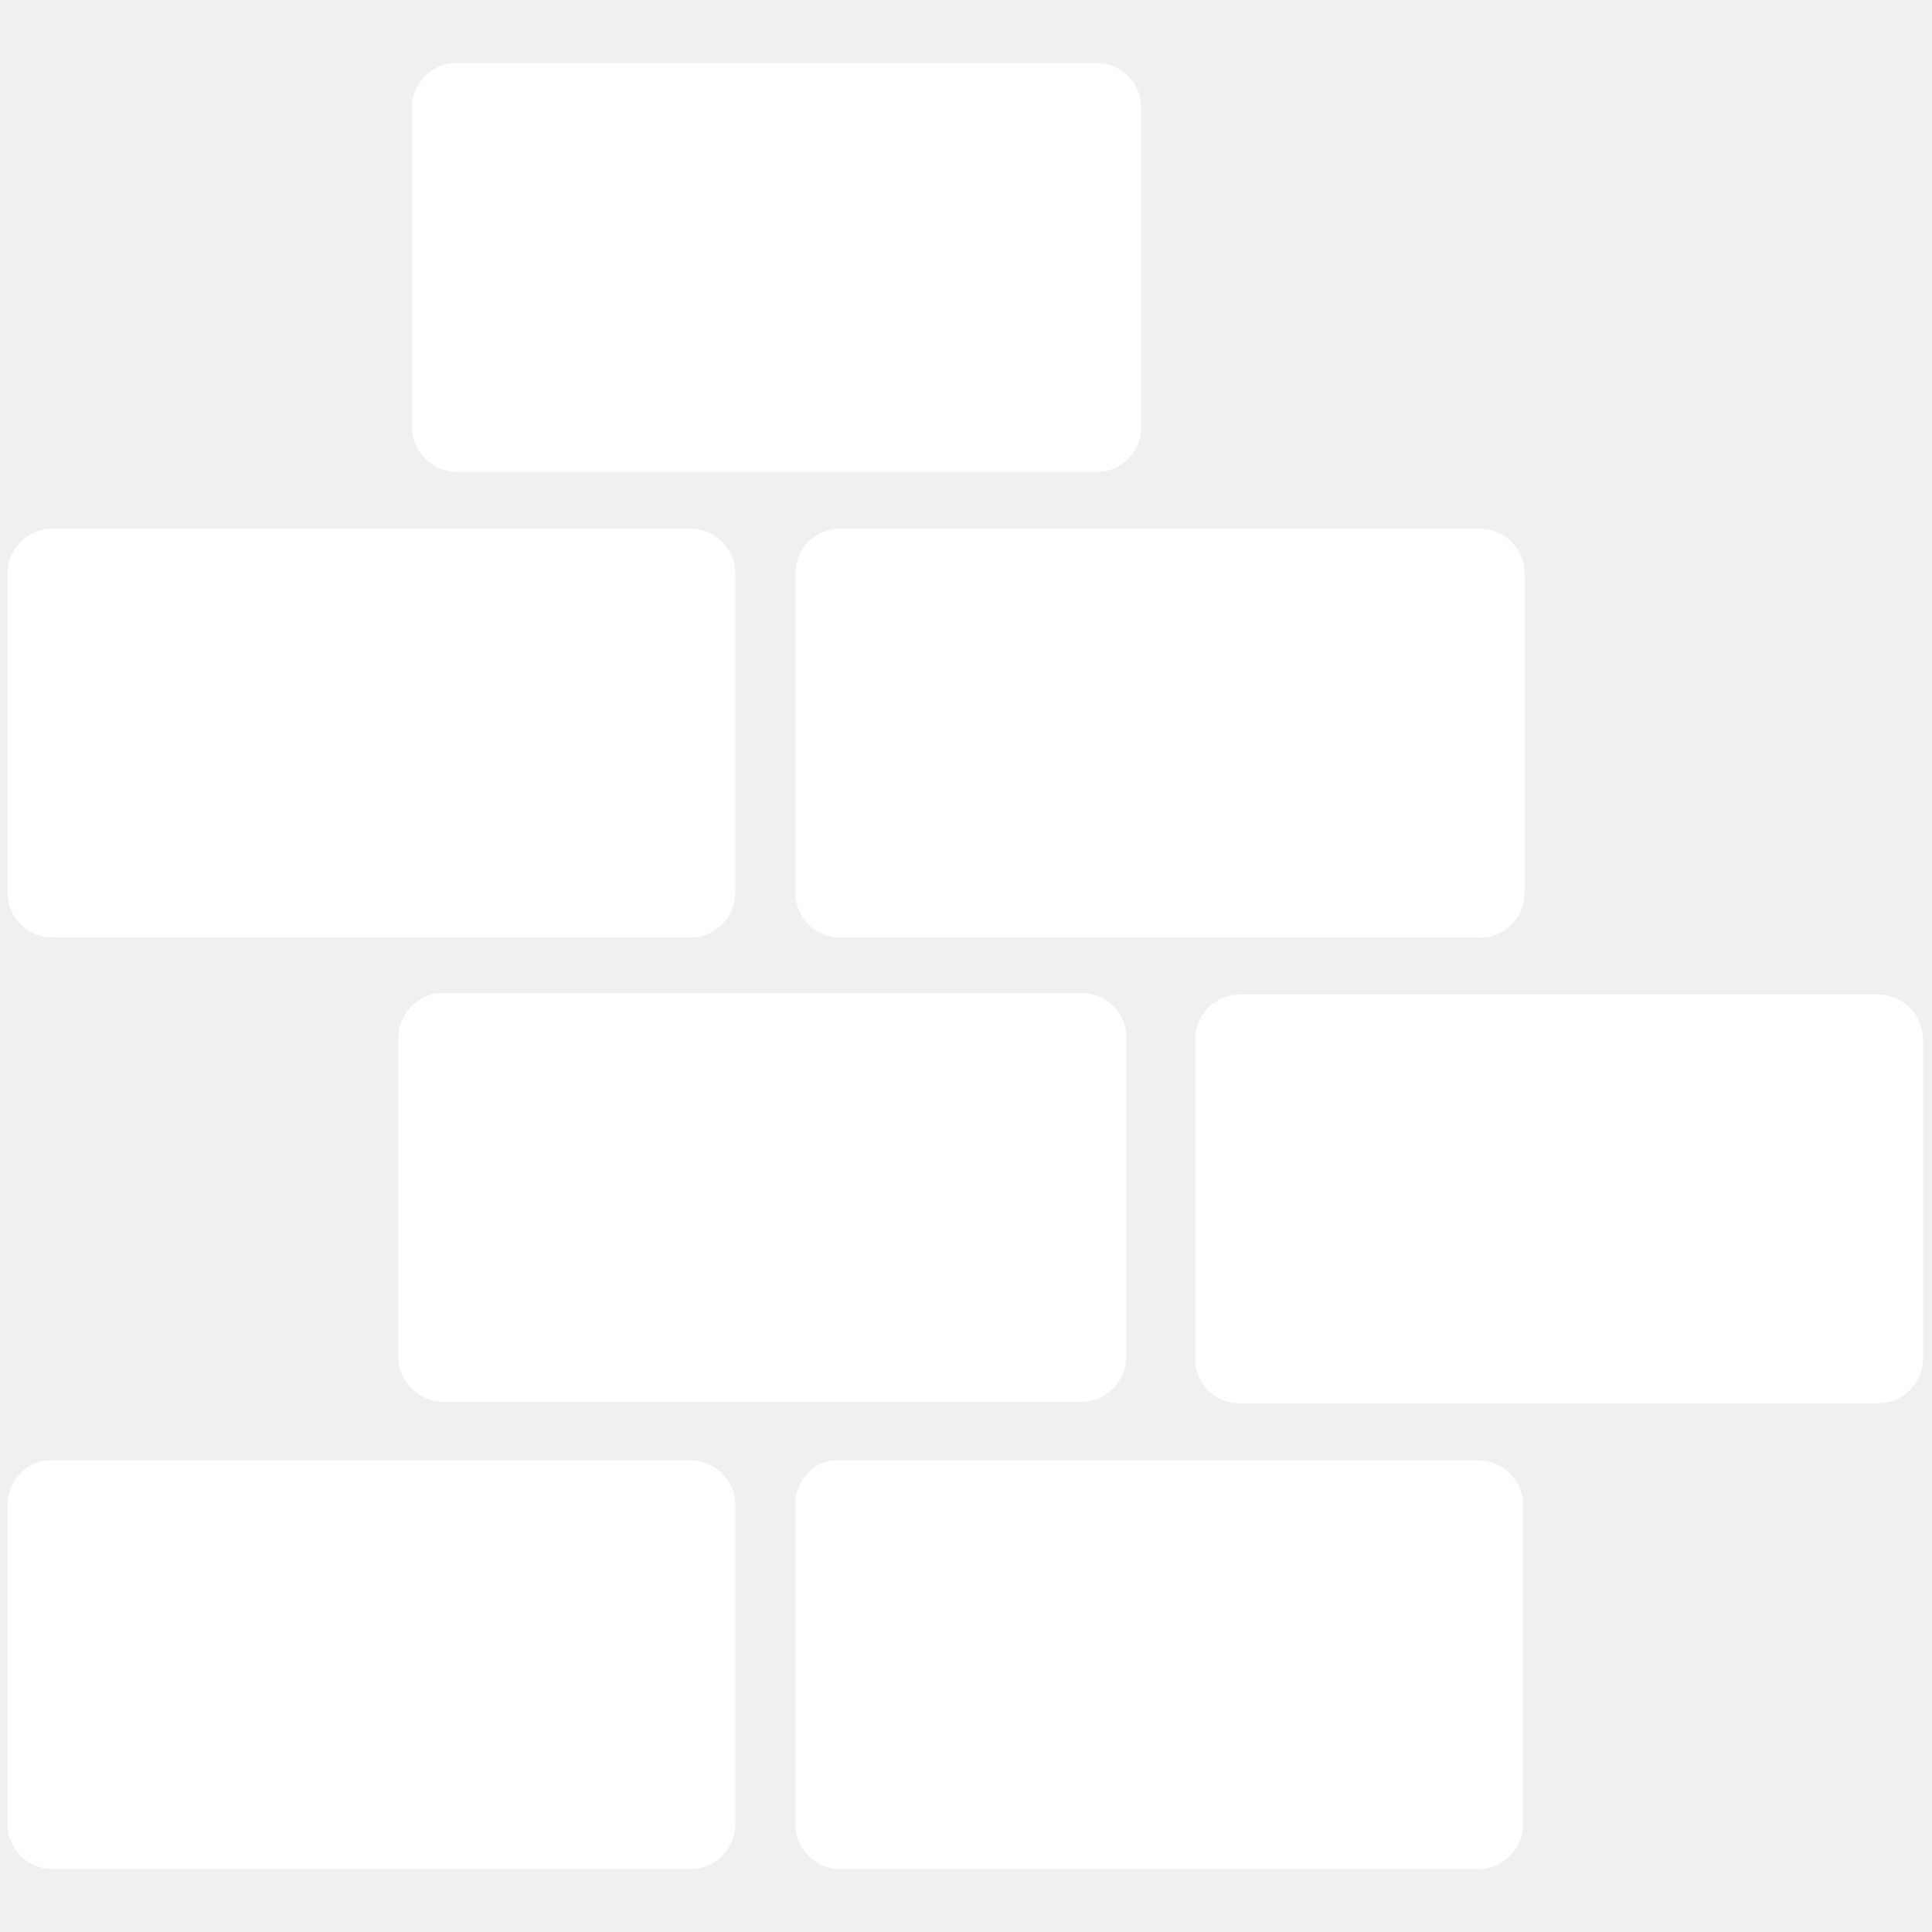
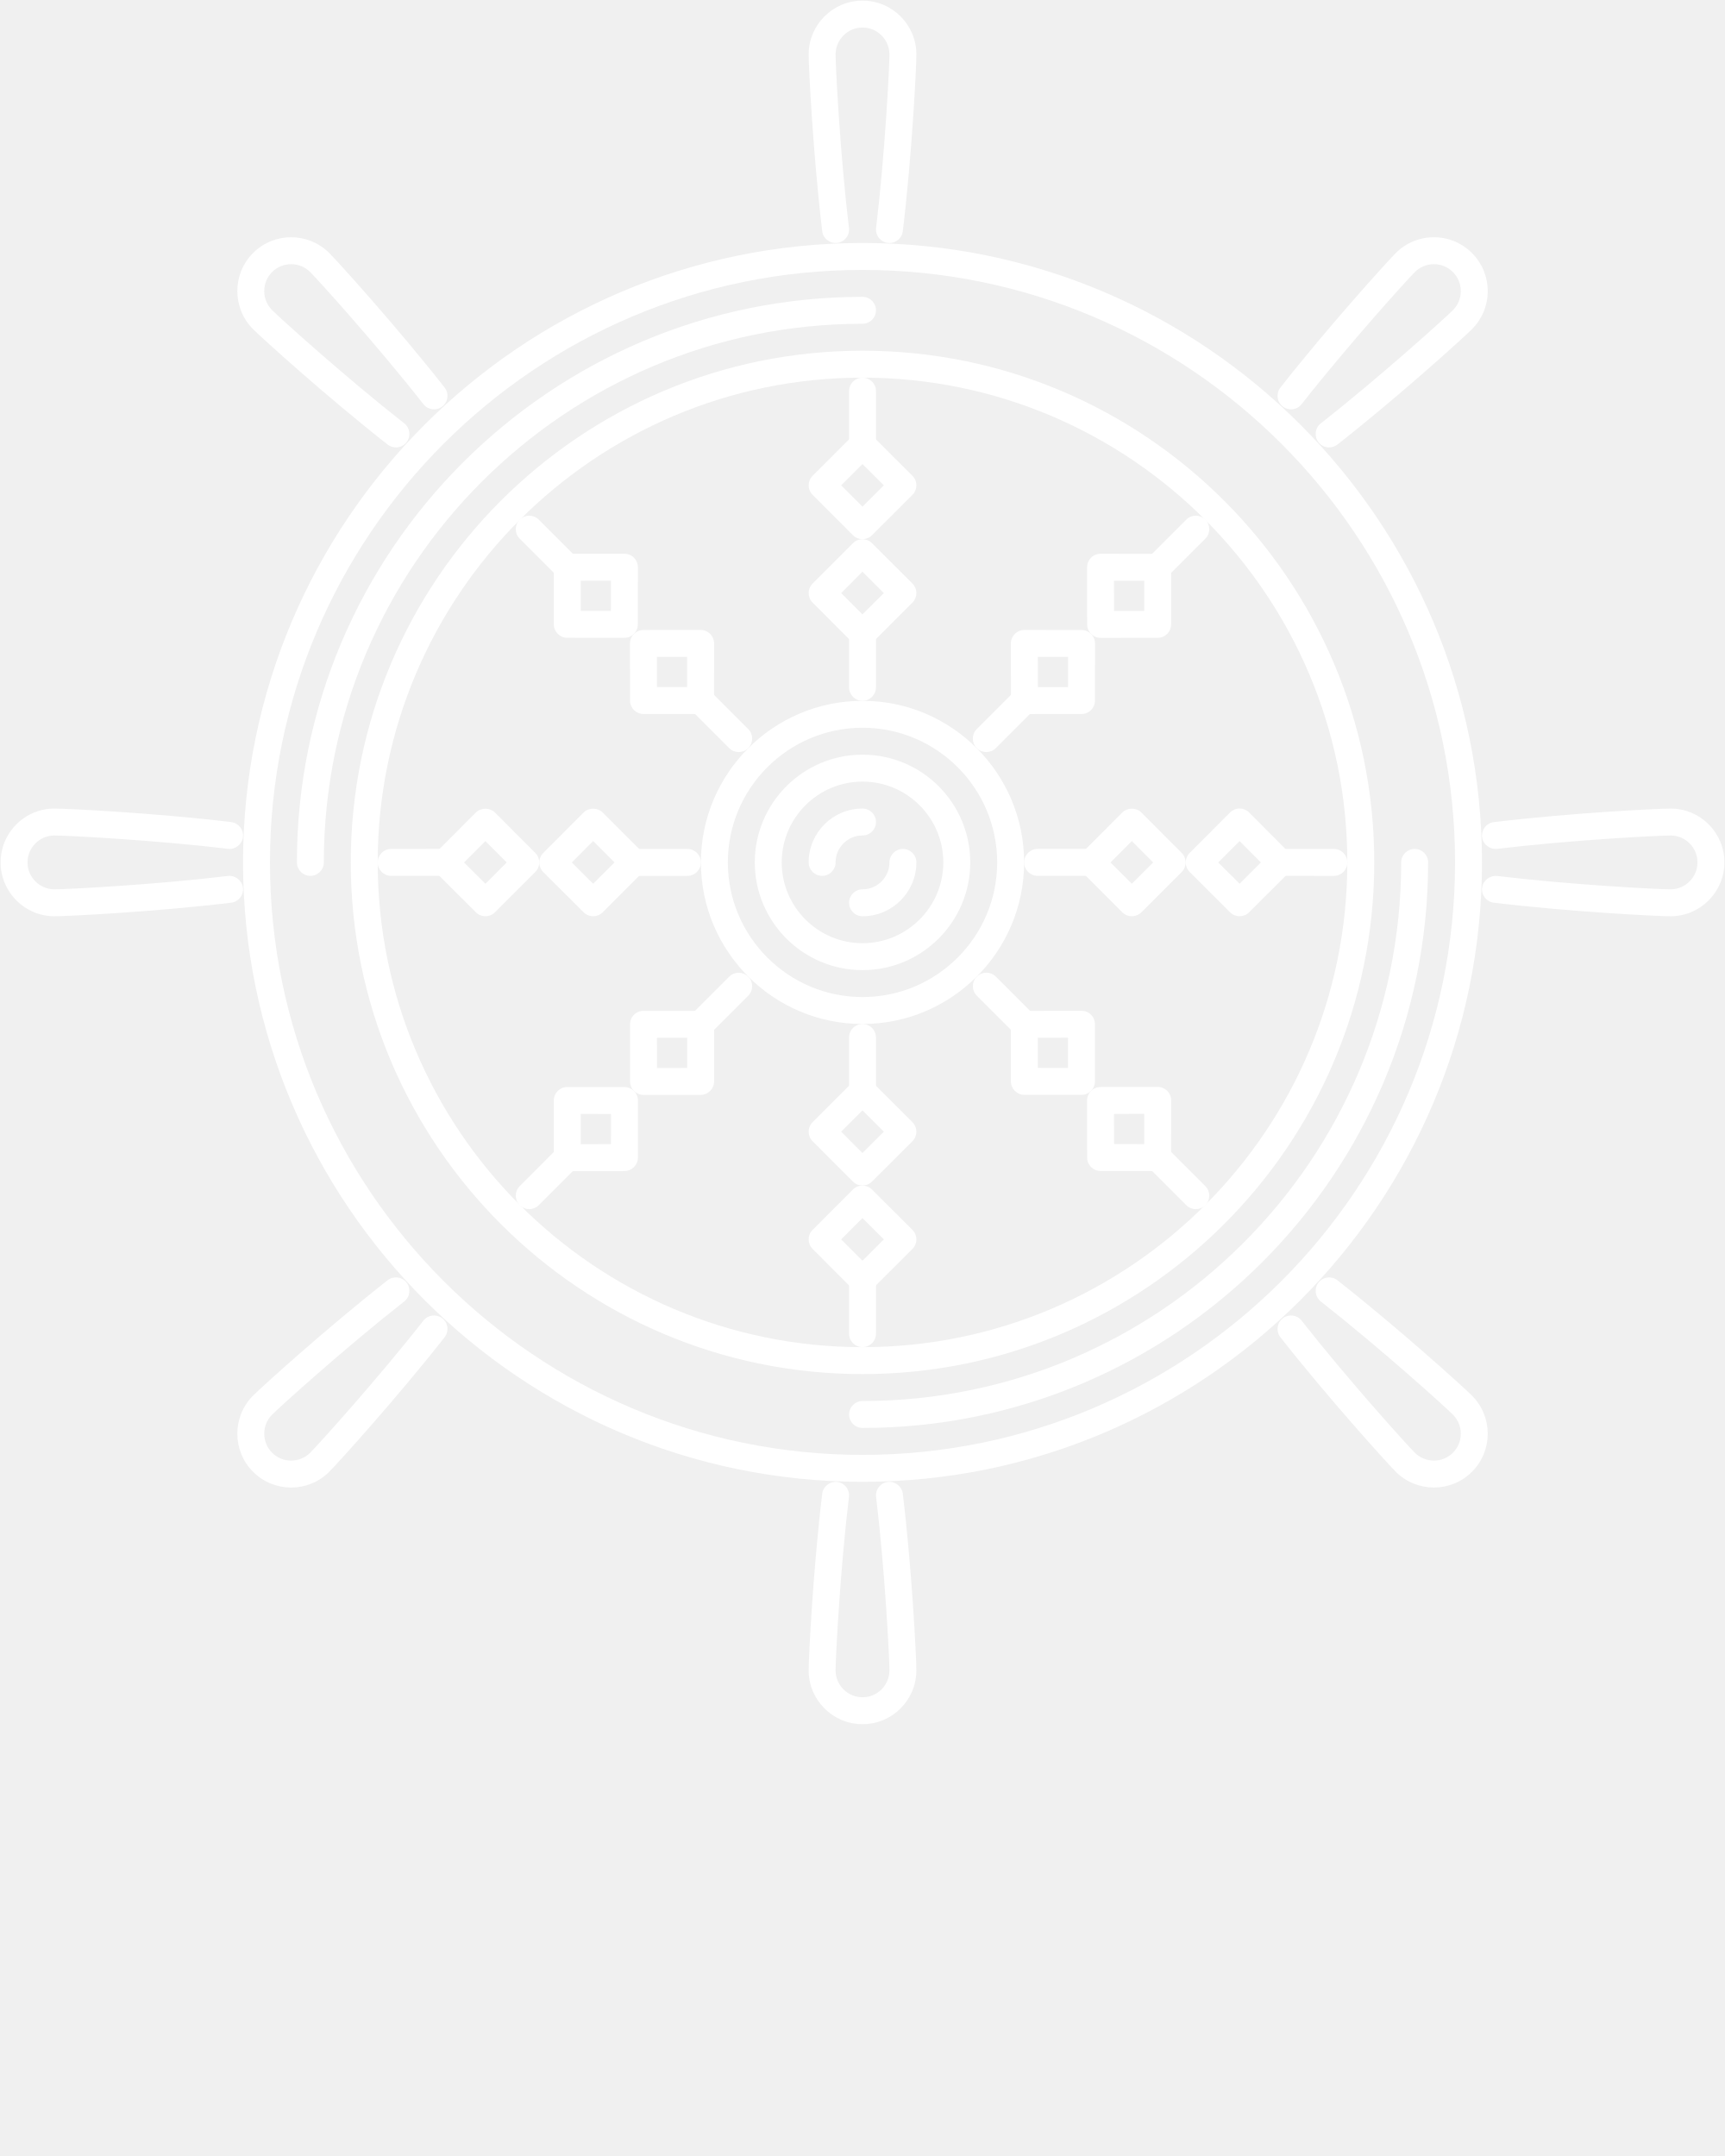
- <svg xmlns="http://www.w3.org/2000/svg" version="1.1" id="Layer_1" x="0px" y="0px" viewBox="0 0 129 129" style="enable-background:new 0 0 129 129;" xml:space="preserve">
-   <style type="text/css">
- 	.st0{fill:#1D3CD6;}
- 	.st1{clip-path:url(#SVGID_2_);fill:#FF80C9;}
- 	.st2{fill:#FF80C9;}
- 	.st3{clip-path:url(#SVGID_4_);fill:#1D3CD6;}
- 	.st4{fill:#6FD877;}
- 	.st5{fill:#E03620;}
- 	.st6{clip-path:url(#SVGID_6_);fill:#FF80C9;}
- 	.st7{clip-path:url(#SVGID_8_);}
- 	.st8{clip-path:url(#SVGID_10_);fill:#1D3CD6;}
- 	.st9{fill:#FFFFFF;}
- </style>
+ <svg xmlns="http://www.w3.org/2000/svg" style="fill:white;" version="1.1" x="0px" y="0px" viewBox="0 0 512 640" enable-background="new 0 0 512 512" xml:space="preserve">
  <g>
-     <path class="st9" d="M53.1,100.5v21.3c0,1.7,1.4,3,3,3h42.6c1.7,0,3-1.4,3-3v-21.3c0-1.7-1.4-3-3-3H56.1   C54.4,97.4,53.1,98.8,53.1,100.5z" />
-     <path class="st9" d="M0.5,100.5v21.3c0,1.7,1.4,3,3,3h42.6c1.7,0,3-1.4,3-3v-21.3c0-1.7-1.4-3-3-3H3.5C1.9,97.4,0.5,98.8,0.5,100.5   z" />
-     <path class="st9" d="M101.8,59.6V38.3c0-1.7-1.4-3-3-3H56.1c-1.7,0-3,1.4-3,3v21.3c0,1.7,1.4,3,3,3h42.6   C100.4,62.7,101.8,61.3,101.8,59.6z" />
-     <path class="st9" d="M0.5,38.3v21.3c0,1.7,1.4,3,3,3h42.6c1.7,0,3-1.4,3-3V38.3c0-1.7-1.4-3-3-3H3.5C1.9,35.3,0.5,36.6,0.5,38.3z" />
-     <path class="st9" d="M76.2,28.5V7.2c0-1.7-1.4-3-3-3H30.5c-1.7,0-3,1.4-3,3v21.3c0,1.7,1.4,3,3,3h42.6   C74.8,31.6,76.2,30.2,76.2,28.5z" />
-     <path class="st9" d="M72.2,66.3H29.6c-1.7,0-3,1.4-3,3v21.3c0,1.7,1.4,3,3,3h42.6c1.7,0,3-1.4,3-3V69.4   C75.3,67.7,73.9,66.3,72.2,66.3z" />
-     <path class="st9" d="M82.8,93.7h42.6c1.7,0,3-1.4,3-3V69.4c0-1.7-1.4-3-3-3H82.8c-1.7,0-3,1.4-3,3v21.3   C79.8,92.4,81.1,93.7,82.8,93.7z" />
+     <g>
+       <g>
+         <path d="M256.006,439.87c-101.39,0-183.87-82.488-183.87-183.87c0-101.386,82.48-183.87,183.87-183.87     c101.394,0,183.866,82.484,183.866,183.87C439.872,357.382,357.399,439.87,256.006,439.87z M256.006,80.124     C159.027,80.124,80.13,159.021,80.13,256s78.897,175.876,175.876,175.876c96.975,0,175.872-78.897,175.872-175.876     S352.98,80.124,256.006,80.124z" />
+       </g>
+     </g>
+     <g>
+       <g>
+         <path d="M92.121,259.997c-2.209,0-3.997-1.788-3.997-3.997c0-92.571,75.314-167.882,167.882-167.882     c2.209,0,3.997,1.788,3.997,3.997c0,2.21-1.788,3.997-3.997,3.997C167.842,96.112,96.118,167.84,96.118,256     C96.118,258.209,94.331,259.997,92.121,259.997z" />
+       </g>
+     </g>
+     <g>
+       <g>
+         <path d="M256.006,423.882c-2.21,0-3.997-1.788-3.997-3.998c0-2.209,1.787-3.997,3.997-3.997     c88.168,0,159.883-71.73,159.883-159.887c0-2.21,1.796-3.997,3.997-3.997c2.218,0,3.998,1.787,3.998,3.997     C423.884,348.575,348.577,423.882,256.006,423.882z" />
+       </g>
+     </g>
+     <g>
+       <g>
+         <path d="M256.006,407.893c-83.754,0-151.893-68.14-151.893-151.893c0-83.754,68.139-151.893,151.893-151.893     c83.749,0,151.889,68.139,151.889,151.893C407.895,339.753,339.755,407.893,256.006,407.893z M256.006,112.102     c-79.343,0-143.898,64.552-143.898,143.898c0,79.351,64.556,143.898,143.898,143.898c79.347,0,143.895-64.548,143.895-143.898     C399.9,176.653,335.353,112.102,256.006,112.102z" />
+       </g>
+     </g>
+     <g>
+       <g>
+         <path d="M256.006,287.978c-17.636,0-31.978-14.35-31.978-31.978c0-17.632,14.342-31.978,31.978-31.978     c17.64,0,31.974,14.346,31.974,31.978C287.979,273.628,273.646,287.978,256.006,287.978z M256.006,232.017     c-13.226,0-23.983,10.758-23.983,23.983c0,13.225,10.758,23.983,23.983,23.983c13.221,0,23.979-10.759,23.979-23.983     C279.985,242.774,269.227,232.017,256.006,232.017z" />
+       </g>
+     </g>
+     <g>
+       <g>
+         <path d="M244.015,259.997c-2.21,0-3.998-1.788-3.998-3.997c0-8.818,7.175-15.989,15.989-15.989c2.209,0,3.997,1.788,3.997,3.998     c0,2.209-1.788,3.997-3.997,3.997c-4.411,0-7.994,3.587-7.994,7.994C248.012,258.209,246.224,259.997,244.015,259.997z" />
+       </g>
+     </g>
+     <g>
+       <g>
+         <path d="M256.006,271.988c-2.21,0-3.997-1.788-3.997-3.997s1.787-3.997,3.997-3.997c4.411,0,7.99-3.587,7.99-7.994     c0-2.21,1.796-3.997,3.997-3.997c2.217,0,3.997,1.787,3.997,3.997C271.99,264.821,264.823,271.988,256.006,271.988z" />
+       </g>
+     </g>
+     <g>
+       <g>
+         <path d="M256.006,303.966c-26.45,0-47.966-21.516-47.966-47.966s21.516-47.966,47.966-47.966     c26.446,0,47.962,21.516,47.962,47.966S282.452,303.966,256.006,303.966z M256.006,216.028     c-22.039,0-39.972,17.933-39.972,39.972s17.933,39.972,39.972,39.972c22.043,0,39.968-17.933,39.968-39.972     S278.049,216.028,256.006,216.028z" />
+       </g>
+     </g>
+     <g>
+       <g>
+         <path d="M264.012,72.138c-0.168,0-0.332-0.008-0.488-0.027c-2.193-0.266-3.755-2.257-3.489-4.45     c2.646-21.922,3.962-47.938,3.962-51.491c0-4.407-3.579-7.994-7.99-7.994s-7.994,3.587-7.994,7.994     c0,3.537,1.319,29.503,3.966,51.495c0.266,2.189-1.296,4.181-3.49,4.446c-2.186,0.227-4.185-1.3-4.442-3.494     c-2.732-22.694-4.028-48.688-4.028-52.447c0-8.818,7.175-15.988,15.989-15.988c8.817,0,15.984,7.17,15.984,15.988     c0,3.778-1.296,29.819-4.028,52.451C267.728,70.646,265.995,72.138,264.012,72.138z" />
+       </g>
+     </g>
+     <g>
+       <g>
+         <path d="M256.006,511.819c-8.814,0-15.989-7.167-15.989-15.988c0-3.779,1.296-29.808,4.028-52.447     c0.266-2.187,2.397-3.732,4.442-3.482c2.194,0.266,3.756,2.248,3.49,4.45c-2.646,21.922-3.966,47.927-3.966,51.479     c0,4.402,3.583,7.994,7.994,7.994s7.99-3.592,7.99-7.994c0-3.553-1.315-29.558-3.962-51.479c-0.266-2.202,1.296-4.185,3.489-4.45     c2.019-0.281,4.173,1.28,4.438,3.482c2.732,22.64,4.028,48.668,4.028,52.447C271.99,504.652,264.823,511.819,256.006,511.819z" />
+       </g>
+     </g>
+     <g>
+       <g>
+         <path d="M117.518,132.813c-0.866,0-1.733-0.277-2.467-0.852c-17.925-14.06-37.263-31.571-39.94-34.249     c-6.23-6.226-6.23-16.371,0-22.604c6.214-6.238,16.363-6.242,22.608-0.004c2.678,2.674,20.189,22.02,34.249,39.94     c1.358,1.736,1.062,4.251-0.679,5.613c-1.733,1.362-4.247,1.058-5.613-0.68c-13.615-17.362-31.096-36.704-33.609-39.223     c-3.099-3.103-8.174-3.114-11.305,0.004c-3.114,3.115-3.114,8.187,0,11.301c2.515,2.518,21.86,19.99,39.223,33.609     c1.733,1.362,2.038,3.876,0.68,5.613C119.875,132.29,118.696,132.813,117.518,132.813z" />
+       </g>
+     </g>
+     <g>
+       <g>
+         <path d="M425.601,441.564c-4.106,0-8.197-1.554-11.32-4.677c-2.67-2.686-20.188-22.031-34.241-39.925     c-1.358-1.733-1.062-4.247,0.688-5.613c1.733-1.366,4.247-1.069,5.604,0.679c13.601,17.332,31.088,36.686,33.602,39.207     c3.123,3.107,8.197,3.123,11.32,0c3.107-3.115,3.107-8.182-0.016-11.305c-2.498-2.514-21.828-19.954-39.207-33.594     c-1.732-1.365-2.045-3.879-0.687-5.612c1.374-1.749,3.888-2.03,5.621-0.68c17.94,14.076,37.255,31.563,39.925,34.233     c6.246,6.23,6.246,16.379,0.016,22.609C433.782,440.011,429.691,441.564,425.601,441.564z" />
+       </g>
+     </g>
+     <g>
+       <g>
+         <path d="M16.167,271.988c-8.807,0-15.98-7.167-15.988-15.977c0.008-4.282,1.67-8.295,4.691-11.316     c3.014-3.018,7.019-4.677,11.281-4.677c0.008,0,0.016,0,0.023,0c3.786,0,29.862,1.292,52.447,4.018     c2.194,0.265,3.755,2.256,3.49,4.449c-0.258,2.194-2.358,3.76-4.442,3.49c-21.883-2.643-47.935-3.962-51.503-3.962h-0.008     c-2.131,0-4.13,0.831-5.637,2.338c-1.515,1.511-2.35,3.521-2.35,5.66c0.008,4.399,3.591,7.982,7.994,7.982     c3.553,0,29.573-1.323,51.503-3.97c2.045-0.277,4.177,1.292,4.442,3.489c0.265,2.198-1.296,4.181-3.49,4.446     C45.99,270.692,19.945,271.988,16.167,271.988z" />
+       </g>
+     </g>
+     <g>
+       <g>
+         <path d="M495.833,271.988c-3.779,0-29.808-1.296-52.447-4.028c-2.187-0.266-3.748-2.248-3.482-4.446     c0.266-2.193,2.42-3.728,4.435-3.489c21.938,2.646,47.935,3.97,51.495,3.97c4.402,0,7.994-3.591,7.994-8.002     c0-2.132-0.828-4.134-2.342-5.641c-1.5-1.507-3.514-2.338-5.637-2.338c-0.016,0-0.016,0-0.016,0     c-3.561,0-29.558,1.323-51.495,3.97c-2.062,0.223-4.185-1.296-4.435-3.49c-0.266-2.193,1.296-4.185,3.482-4.45     c22.64-2.729,48.668-4.024,52.447-4.024h0.016c4.262,0,8.275,1.659,11.288,4.677c3.029,3.018,4.685,7.03,4.685,11.297     C511.821,264.813,504.654,271.988,495.833,271.988z" />
+       </g>
+     </g>
+     <g>
+       <g>
+         <path d="M86.414,441.572c-4.091,0-8.182-1.562-11.296-4.669c-6.238-6.246-6.23-16.395-0.008-22.617     c2.678-2.678,22.016-20.188,39.94-34.249c1.74-1.358,4.247-1.062,5.613,0.68c1.358,1.741,1.054,4.255-0.68,5.612     c-17.362,13.616-36.708,31.088-39.223,33.609c-3.114,3.115-3.106,8.189,0.008,11.312c3.115,3.107,8.183,3.092,11.297-0.008     c2.514-2.521,19.994-21.859,33.609-39.223c1.374-1.74,3.88-2.021,5.613-0.679c1.741,1.358,2.037,3.872,0.679,5.613     c-14.06,17.917-31.571,37.263-34.249,39.94C94.604,440.011,90.505,441.572,86.414,441.572z" />
+       </g>
+     </g>
+     <g>
+       <g>
+         <path d="M394.498,132.813c-1.187,0-2.358-0.523-3.154-1.53c-1.358-1.737-1.046-4.251,0.687-5.613     c17.363-13.619,36.693-31.08,39.207-33.594c1.515-1.515,2.342-3.524,2.342-5.664c0-2.135-0.827-4.142-2.342-5.652     c-1.515-1.51-3.513-2.338-5.637-2.338c0,0,0,0-0.016,0c-2.123,0-4.138,0.836-5.652,2.35     c-2.514,2.515-19.985,21.845-33.602,39.207c-1.357,1.749-3.871,2.038-5.604,0.68c-1.749-1.362-2.046-3.877-0.688-5.613     c14.068-17.921,31.571-37.251,34.241-39.925c3.014-3.021,7.042-4.688,11.305-4.692h0.016c4.263,0,8.275,1.663,11.289,4.681     c3.014,3.013,4.685,7.029,4.685,11.304s-1.671,8.291-4.685,11.316c-2.67,2.674-22,20.174-39.925,34.233     C396.231,132.536,395.356,132.813,394.498,132.813z" />
+       </g>
+     </g>
+     <g>
+       <g>
+         <g>
+           <path d="M256.006,136.084c-2.21,0-3.997-1.787-3.997-3.997v-15.988c0-2.209,1.787-3.997,3.997-3.997      c2.209,0,3.997,1.788,3.997,3.997v15.988C260.003,134.297,258.215,136.084,256.006,136.084z" />
+         </g>
+       </g>
+       <g>
+         <g>
+           <path d="M256.006,208.034c-2.21,0-3.997-1.788-3.997-3.998v-15.988c0-2.209,1.787-3.997,3.997-3.997      c2.209,0,3.997,1.788,3.997,3.997v15.988C260.003,206.246,258.215,208.034,256.006,208.034z" />
+         </g>
+       </g>
+       <g>
+         <g>
+           <path d="M255.99,160.052c-1.022,0-2.046-0.391-2.826-1.171l-11.976-11.983c-1.562-1.562-1.562-4.091,0-5.652l11.976-11.984      c1.562-1.561,4.091-1.557,5.652-0.004l12.003,11.984c0.75,0.749,1.171,1.768,1.171,2.83c0,1.062-0.421,2.08-1.171,2.83      l-12.003,11.983C258.035,159.661,257.013,160.052,255.99,160.052z M249.666,144.071l6.324,6.331l6.347-6.331l-6.347-6.332      L249.666,144.071z" />
+         </g>
+       </g>
+       <g>
+         <g>
+           <path d="M255.99,192.029c-1.022,0-2.046-0.391-2.826-1.171l-11.976-11.983c-1.562-1.562-1.562-4.091,0-5.652l11.976-11.984      c1.562-1.562,4.091-1.558,5.652-0.004l12.003,11.984c0.75,0.749,1.171,1.768,1.171,2.83c0,1.062-0.421,2.08-1.171,2.83      l-12.003,11.983C258.035,191.639,257.013,192.029,255.99,192.029z M249.666,176.049l6.324,6.331l6.347-6.331l-6.347-6.332      L249.666,176.049z" />
+         </g>
+       </g>
+     </g>
+     <g>
+       <g>
+         <g>
+           <path d="M256.006,327.949c-2.21,0-3.997-1.788-3.997-3.997v-15.989c0-2.209,1.787-3.997,3.997-3.997      c2.209,0,3.997,1.788,3.997,3.997v15.989C260.003,326.161,258.215,327.949,256.006,327.949z" />
+         </g>
+       </g>
+       <g>
+         <g>
+           <path d="M256.006,399.898c-2.21,0-3.997-1.788-3.997-3.997v-15.989c0-2.209,1.787-3.997,3.997-3.997      c2.209,0,3.997,1.788,3.997,3.997v15.989C260.003,398.11,258.215,399.898,256.006,399.898z" />
+         </g>
+       </g>
+       <g>
+         <g>
+           <path d="M255.99,351.917c-1.022,0-2.046-0.391-2.826-1.172l-11.976-11.983c-1.562-1.562-1.562-4.091,0-5.652l11.976-11.983      c1.562-1.562,4.091-1.562,5.652,0l12.003,11.976c0.75,0.749,1.171,1.772,1.171,2.834s-0.421,2.085-1.171,2.834l-12.003,11.976      C258.035,351.526,257.013,351.917,255.99,351.917z M249.666,335.936l6.324,6.331l6.347-6.331l-6.347-6.331L249.666,335.936z" />
+         </g>
+       </g>
+       <g>
+         <g>
+           <path d="M255.99,383.894c-1.022,0-2.046-0.39-2.826-1.171l-11.976-11.983c-1.562-1.562-1.562-4.091,0-5.652l11.976-11.984      c1.562-1.561,4.091-1.561,5.652,0l12.003,11.977c0.75,0.75,1.171,1.772,1.171,2.834s-0.421,2.084-1.171,2.834l-12.003,11.976      C258.035,383.504,257.013,383.894,255.99,383.894z M249.666,367.913l6.324,6.331l6.347-6.331l-6.347-6.332L249.666,367.913z" />
+         </g>
+       </g>
+     </g>
+     <g>
+       <g>
+         <g>
+           <path d="M168.388,172.379c-1.022,0-2.045-0.39-2.826-1.171l-11.305-11.305c-1.562-1.562-1.562-4.091,0-5.652      s4.091-1.562,5.652,0l11.305,11.305c1.562,1.562,1.562,4.091,0,5.652C170.434,171.989,169.41,172.379,168.388,172.379z" />
+         </g>
+       </g>
+       <g>
+         <g>
+           <path d="M219.258,223.25c-1.022,0-2.045-0.391-2.826-1.172l-11.304-11.304c-1.562-1.562-1.562-4.092,0-5.652      c1.561-1.562,4.091-1.562,5.652,0l11.304,11.304c1.562,1.562,1.562,4.091,0,5.652      C221.304,222.859,220.281,223.25,219.258,223.25z" />
+         </g>
+       </g>
+       <g>
+         <g>
+           <path d="M185.321,189.336L185.321,189.336l-16.941-0.008c-2.209,0-3.997-1.788-3.997-3.997l-0.008-16.941      c0-2.205,1.788-3.993,3.997-3.997l16.965-0.016l0,0c1.062,0,2.076,0.422,2.826,1.171c0.749,0.75,1.171,1.769,1.171,2.83      l-0.016,16.965C189.318,187.548,187.53,189.336,185.321,189.336z M172.377,181.334l8.947,0.008l0.016-8.967l-8.971,0.008      L172.377,181.334z" />
+         </g>
+       </g>
+       <g>
+         <g>
+           <path d="M207.938,211.945h-16.941c-2.21,0-3.997-1.788-3.997-3.993l-0.016-16.941c0-2.21,1.787-3.997,3.997-4.001l16.973-0.016      l0,0c1.062,0,2.076,0.421,2.826,1.171c0.749,0.749,1.171,1.769,1.171,2.83l-0.016,16.957      C211.936,210.157,210.147,211.945,207.938,211.945z M194.994,203.95h8.946l0.016-8.958L194.979,195L194.994,203.95z" />
+         </g>
+       </g>
+     </g>
+     <g>
+       <g>
+         <g>
+           <path d="M304.062,308.041c-1.03,0-2.045-0.39-2.826-1.171l-11.305-11.305c-1.562-1.562-1.562-4.091,0-5.652s4.091-1.562,5.652,0      l11.305,11.305c1.562,1.562,1.562,4.091,0,5.652C306.106,307.651,305.076,308.041,304.062,308.041z" />
+         </g>
+       </g>
+       <g>
+         <g>
+           <path d="M354.932,358.927c-1.03,0-2.045-0.39-2.826-1.171l-11.304-11.312c-1.562-1.562-1.562-4.1,0-5.652      c1.561-1.562,4.09-1.562,5.652,0l11.304,11.312c1.562,1.562,1.562,4.091,0,5.652      C356.978,358.537,355.946,358.927,354.932,358.927z" />
+         </g>
+       </g>
+       <g>
+         <g>
+           <path d="M320.987,325.006L320.987,325.006l-16.941-0.008c-2.201,0-3.997-1.788-3.997-3.997V304.06      c0-2.201,1.78-3.997,3.997-3.997l16.957-0.016l0,0c1.062,0,2.076,0.421,2.826,1.171c0.749,0.75,1.171,1.765,1.171,2.826      l-0.016,16.973C324.984,323.218,323.204,325.006,320.987,325.006z M308.043,317.004l8.947,0.008l0.016-8.971l-8.963,0.016      V317.004z" />
+         </g>
+       </g>
+       <g>
+         <g>
+           <path d="M343.597,347.614L343.597,347.614l-16.926-0.008c-2.218,0-3.998-1.787-3.998-3.996l-0.016-16.941      c0-2.202,1.78-3.998,3.998-3.998l16.973-0.016l0,0c1.062,0,2.076,0.422,2.826,1.172c0.749,0.749,1.17,1.764,1.17,2.826      l-0.031,16.973C347.593,345.827,345.798,347.614,343.597,347.614z M330.668,339.612l8.946,0.008v-8.97l-8.962,0.016      L330.668,339.612z" />
+         </g>
+       </g>
+     </g>
+     <g>
+       <g>
+         <g>
+           <path d="M116.104,259.997c-2.209,0-3.997-1.788-3.997-3.997c0-2.206,1.788-3.997,3.997-3.997l15.98-0.008l0,0      c2.21,0,3.997,1.787,3.997,3.997c0,2.205-1.787,3.997-3.997,3.997L116.104,259.997L116.104,259.997z" />
+         </g>
+       </g>
+       <g>
+         <g>
+           <path d="M204.034,260.005h-15.988c-2.209,0-3.997-1.788-3.997-3.997c0-2.21,1.788-3.997,3.997-3.997h15.988      c2.21,0,3.998,1.787,3.998,3.997C208.032,258.217,206.244,260.005,204.034,260.005z" />
+         </g>
+       </g>
+       <g>
+         <g>
+           <path d="M144.077,271.988c-1.023,0-2.046-0.39-2.826-1.171l-11.992-11.964c-0.749-0.75-1.171-1.769-1.171-2.826      c0-1.062,0.422-2.077,1.171-2.83l11.992-12.007c1.499-1.499,4.153-1.499,5.652,0l11.983,11.999c1.562,1.562,1.562,4.095,0,5.652      l-11.983,11.976C146.122,271.599,145.1,271.988,144.077,271.988z M137.737,256.02l6.34,6.323l6.331-6.331l-6.331-6.34      L137.737,256.02z" />
+         </g>
+       </g>
+       <g>
+         <g>
+           <path d="M176.055,271.988c-1.023,0-2.046-0.39-2.826-1.171l-11.992-11.964c-0.749-0.75-1.171-1.765-1.171-2.826      s0.422-2.077,1.171-2.826l11.992-12.015c1.499-1.507,4.153-1.503,5.652-0.004l11.991,11.999      c0.749,0.749,1.171,1.769,1.171,2.826c0,1.062-0.422,2.076-1.171,2.826l-11.991,11.983      C178.1,271.599,177.077,271.988,176.055,271.988z M169.715,256.02l6.34,6.323l6.339-6.335l-6.339-6.344L169.715,256.02z" />
+         </g>
+       </g>
+     </g>
+     <g>
+       <g>
+         <g>
+           <path d="M323.954,259.989h-15.989c-2.201,0-3.997-1.788-3.997-3.997c0-2.21,1.796-3.997,3.997-3.997h15.989      c2.201,0,3.997,1.787,3.997,3.997C327.951,258.201,326.155,259.989,323.954,259.989z" />
+         </g>
+       </g>
+       <g>
+         <g>
+           <path d="M395.903,260.005L395.903,260.005l-15.989-0.008c-2.201,0-3.997-1.792-3.997-3.997c0-2.21,1.796-3.997,3.997-3.997l0,0      l15.989,0.008c2.217,0,3.997,1.791,3.997,3.997C399.9,258.217,398.12,260.005,395.903,260.005z" />
+         </g>
+       </g>
+       <g>
+         <g>
+           <path d="M335.945,271.988c-1.03,0-2.046-0.39-2.826-1.171l-11.991-11.976c-1.562-1.558-1.562-4.087,0-5.648l11.991-12.007      c1.499-1.507,4.153-1.507,5.652,0l11.976,12.007c1.562,1.562,1.562,4.091,0,5.648l-11.976,11.976      C337.991,271.599,336.96,271.988,335.945,271.988z M329.606,256.012l6.339,6.327l6.323-6.327l-6.323-6.344L329.606,256.012z" />
+         </g>
+       </g>
+       <g>
+         <g>
+           <path d="M367.923,271.98c-1.03,0-2.046-0.39-2.826-1.163l-11.992-11.972c-0.749-0.75-1.17-1.765-1.17-2.826      s0.421-2.077,1.17-2.826l11.992-12.015c0.75-0.754,1.765-1.176,2.826-1.176l0,0c1.062,0,2.076,0.426,2.826,1.176l11.976,12.022      c1.562,1.565,1.562,4.091,0,5.652l-11.976,11.964C369.968,271.591,368.938,271.98,367.923,271.98z M361.583,256.012l6.34,6.323      l6.323-6.319l-6.323-6.355L361.583,256.012z" />
+         </g>
+       </g>
+     </g>
+     <g>
+       <g>
+         <g>
+           <path d="M157.083,358.927c-1.022,0-2.045-0.39-2.826-1.171c-1.562-1.562-1.562-4.091,0-5.652l11.289-11.304      c1.562-1.562,4.091-1.562,5.652,0c1.562,1.561,1.562,4.09,0,5.652l-11.289,11.304      C159.129,358.537,158.106,358.927,157.083,358.927z" />
+         </g>
+       </g>
+       <g>
+         <g>
+           <path d="M207.954,308.057c-1.023,0-2.046-0.39-2.826-1.171c-1.562-1.562-1.562-4.091,0-5.652l11.304-11.305      c1.562-1.562,4.091-1.562,5.652,0s1.562,4.091,0,5.652l-11.304,11.305C209.999,307.667,208.977,308.057,207.954,308.057z" />
+         </g>
+       </g>
+       <g>
+         <g>
+           <path d="M168.388,347.638c-1.062,0-2.076-0.421-2.826-1.17c-0.749-0.75-1.171-1.765-1.171-2.826l-0.008-16.973      c0-1.062,0.422-2.077,1.171-2.826c0.75-0.75,1.765-1.172,2.826-1.172l0,0l16.965,0.016c2.209,0,3.997,1.796,3.997,3.998      l-0.008,16.941c0,2.201-1.788,3.996-3.997,3.996L168.388,347.638L168.388,347.638z M172.377,330.666l0.008,8.978l8.955-0.016      l0.008-8.946L172.377,330.666z" />
+         </g>
+       </g>
+       <g>
+         <g>
+           <path d="M191.005,325.021c-1.062,0-2.077-0.422-2.826-1.171c-0.75-0.75-1.171-1.765-1.171-2.826L187,304.06      c0-1.062,0.421-2.076,1.171-2.826c0.749-0.75,1.765-1.171,2.826-1.171h16.957c2.209,0,3.997,1.788,3.997,3.997v16.957      c0,2.201-1.788,3.997-3.997,3.997L191.005,325.021L191.005,325.021z M194.994,308.057l0.008,8.971l8.954-0.008v-8.963H194.994z" />
+         </g>
+       </g>
+     </g>
+     <g>
+       <g>
+         <g>
+           <path d="M292.741,223.25c-1.03,0-2.045-0.391-2.826-1.172c-1.562-1.562-1.562-4.091,0-5.652l11.305-11.304      c1.562-1.562,4.091-1.562,5.652,0c1.562,1.561,1.562,4.091,0,5.652l-11.305,11.304      C294.787,222.859,293.757,223.25,292.741,223.25z" />
+         </g>
+       </g>
+       <g>
+         <g>
+           <path d="M343.628,172.379c-1.031,0-2.046-0.39-2.826-1.171c-1.562-1.562-1.562-4.095,0-5.652l11.304-11.305      c1.562-1.562,4.091-1.562,5.652,0s1.562,4.095,0,5.652l-11.304,11.305C345.673,171.989,344.643,172.379,343.628,172.379z" />
+         </g>
+       </g>
+       <g>
+         <g>
+           <path d="M304.062,211.961c-2.201,0-3.997-1.788-3.997-3.993l-0.016-16.965c0-1.062,0.421-2.081,1.171-2.83      c0.75-0.75,1.765-1.171,2.826-1.171l0,0l16.973,0.016c2.201,0.004,3.997,1.791,3.997,3.997L325,207.956      c0,2.209-1.78,3.997-3.997,3.997L304.062,211.961L304.062,211.961z M308.043,195l0.016,8.966l8.947-0.008l0.016-8.95      L308.043,195z" />
+         </g>
+       </g>
+       <g>
+         <g>
+           <path d="M326.671,189.352c-1.062,0-2.077-0.422-2.826-1.167c-0.75-0.75-1.172-1.765-1.172-2.826l-0.016-16.973      c0-1.062,0.422-2.08,1.172-2.83c0.749-0.749,1.764-1.171,2.826-1.171l0,0l16.973,0.031c2.201,0.004,3.996,1.792,3.996,3.997      l-0.016,16.926c0,2.205-1.779,3.993-3.996,3.997L326.671,189.352L326.671,189.352z M330.652,172.387l0.016,8.967l8.946-0.008      l0.016-8.943L330.652,172.387z" />
+         </g>
+       </g>
+     </g>
  </g>
</svg>
